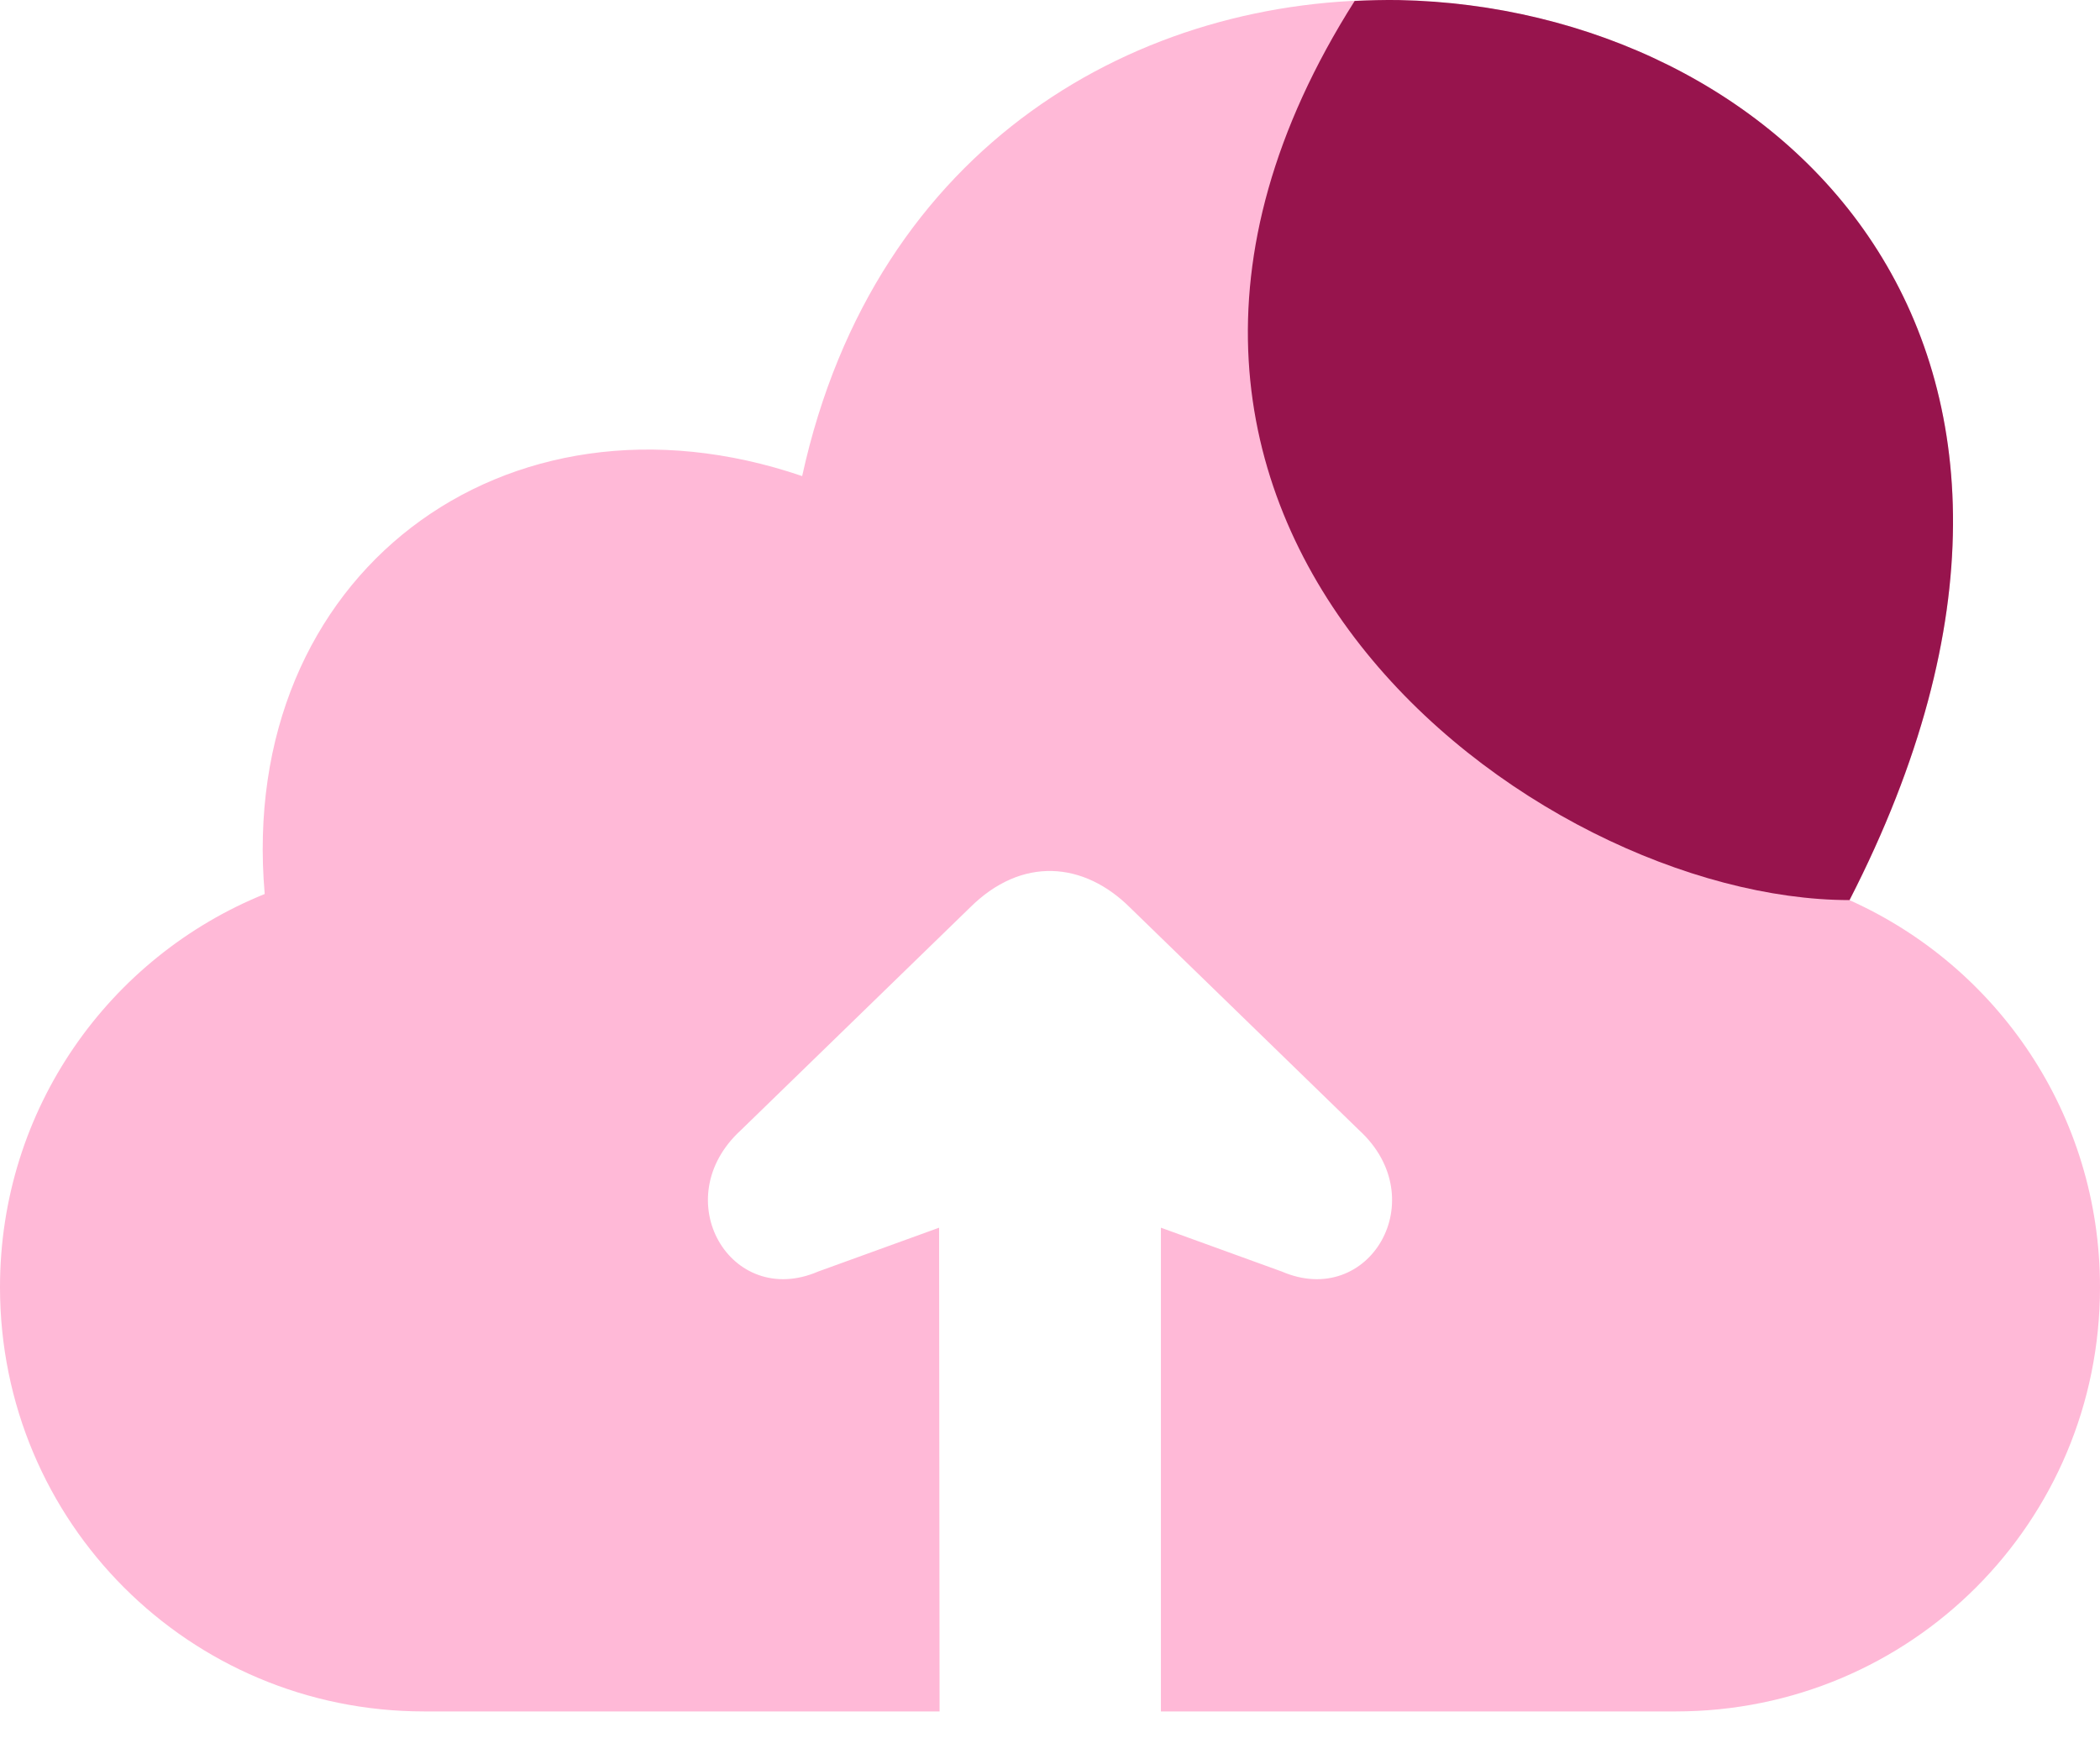
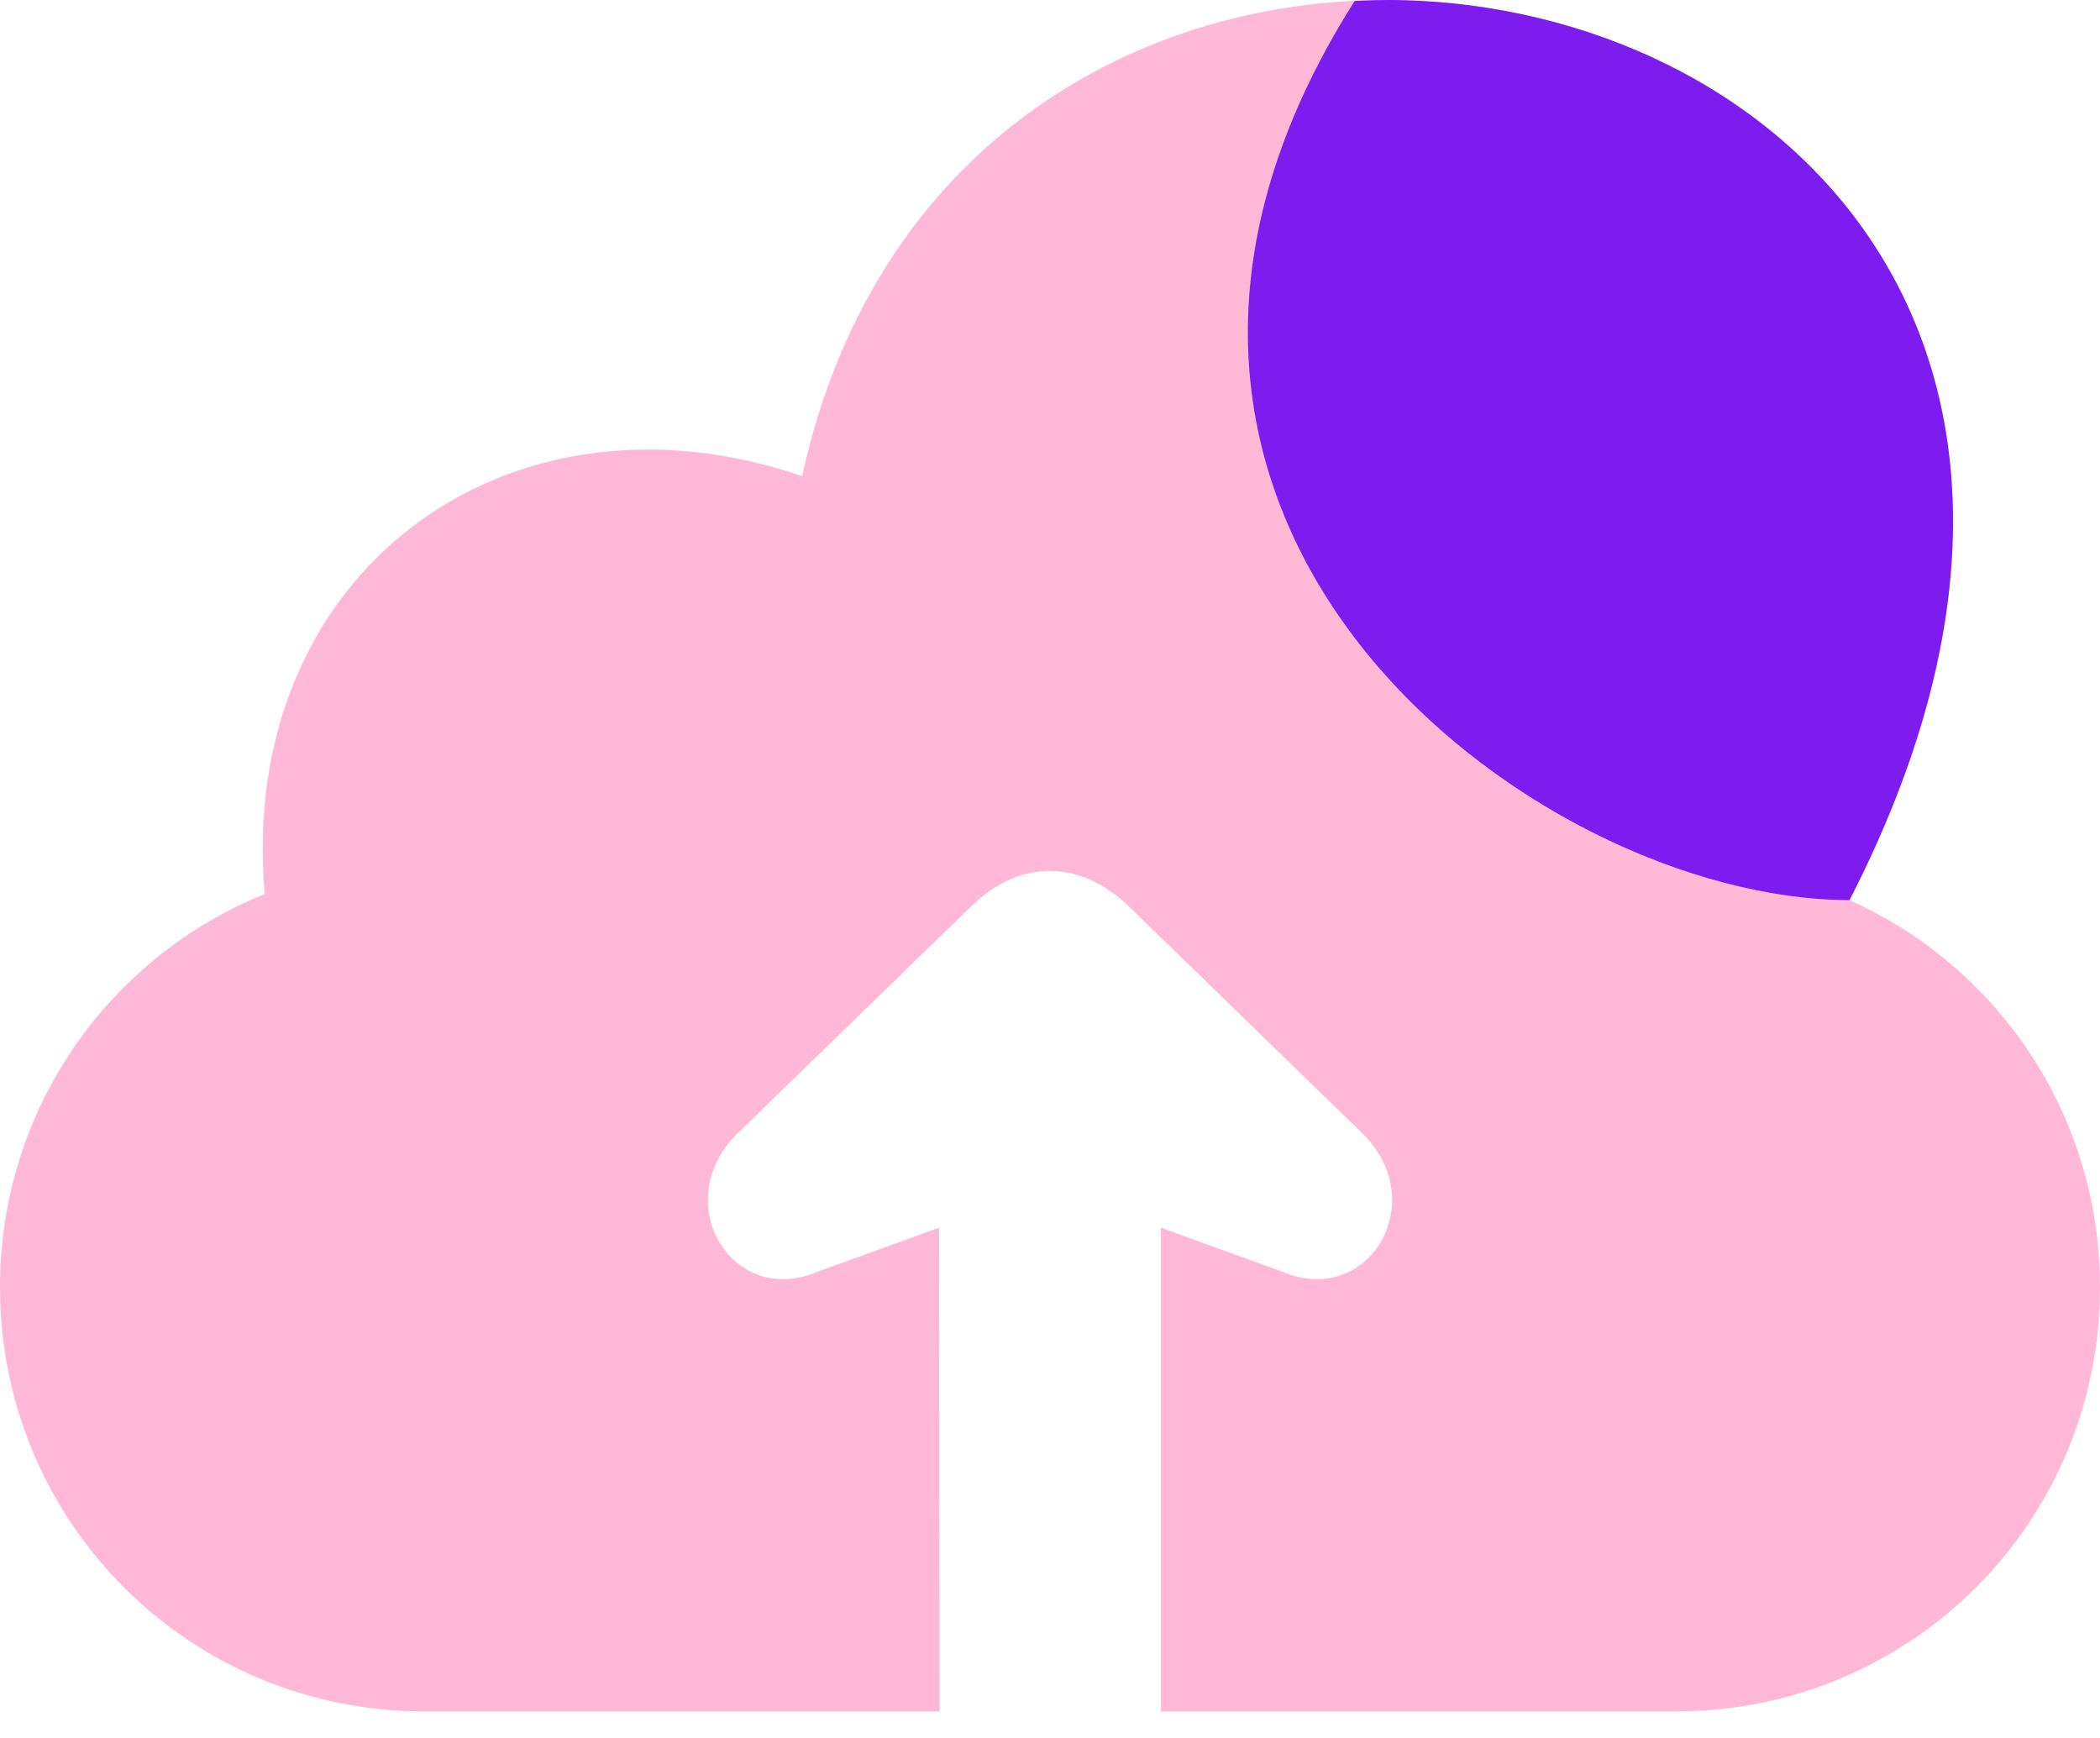
<svg xmlns="http://www.w3.org/2000/svg" width="58" height="48" viewBox="0 0 58 48" fill="none">
  <g id="layer1">
    <path id="rect3327" d="M38.645 0.004C31.52 -0.138 24.171 3.942 22.155 13.149C13.95 10.348 6.541 15.872 7.311 24.691C3.018 26.427 0 30.621 0 35.55C0 42.041 5.226 47.267 11.716 47.267H25.95C25.946 43.322 25.937 35.407 25.937 33.907L22.599 35.117C20.178 36.161 18.39 33.111 20.463 31.213L26.779 25.076C28.221 23.633 29.944 23.799 31.221 25.076L37.537 31.213C39.61 33.111 37.822 36.161 35.4 35.117L32.063 33.907V47.267H46.283C52.775 47.267 58 42.041 58 35.55C58 30.773 55.164 26.689 51.082 24.861C58.992 9.439 49.059 0.212 38.645 0.004Z" fill="#FFB9D7" />
-     <path id="path4201" d="M38.645 0.002C38.248 -0.006 37.812 0.008 37.415 0.026C28.315 14.368 42.379 24.859 51.082 24.859C58.992 9.437 49.059 0.21 38.645 0.002Z" fill="#97144D" />
+     <path id="path4201" d="M38.645 0.002C38.248 -0.006 37.812 0.008 37.415 0.026C28.315 14.368 42.379 24.859 51.082 24.859C58.992 9.437 49.059 0.21 38.645 0.002Z" fill="#7c1cee" />
  </g>
</svg>
